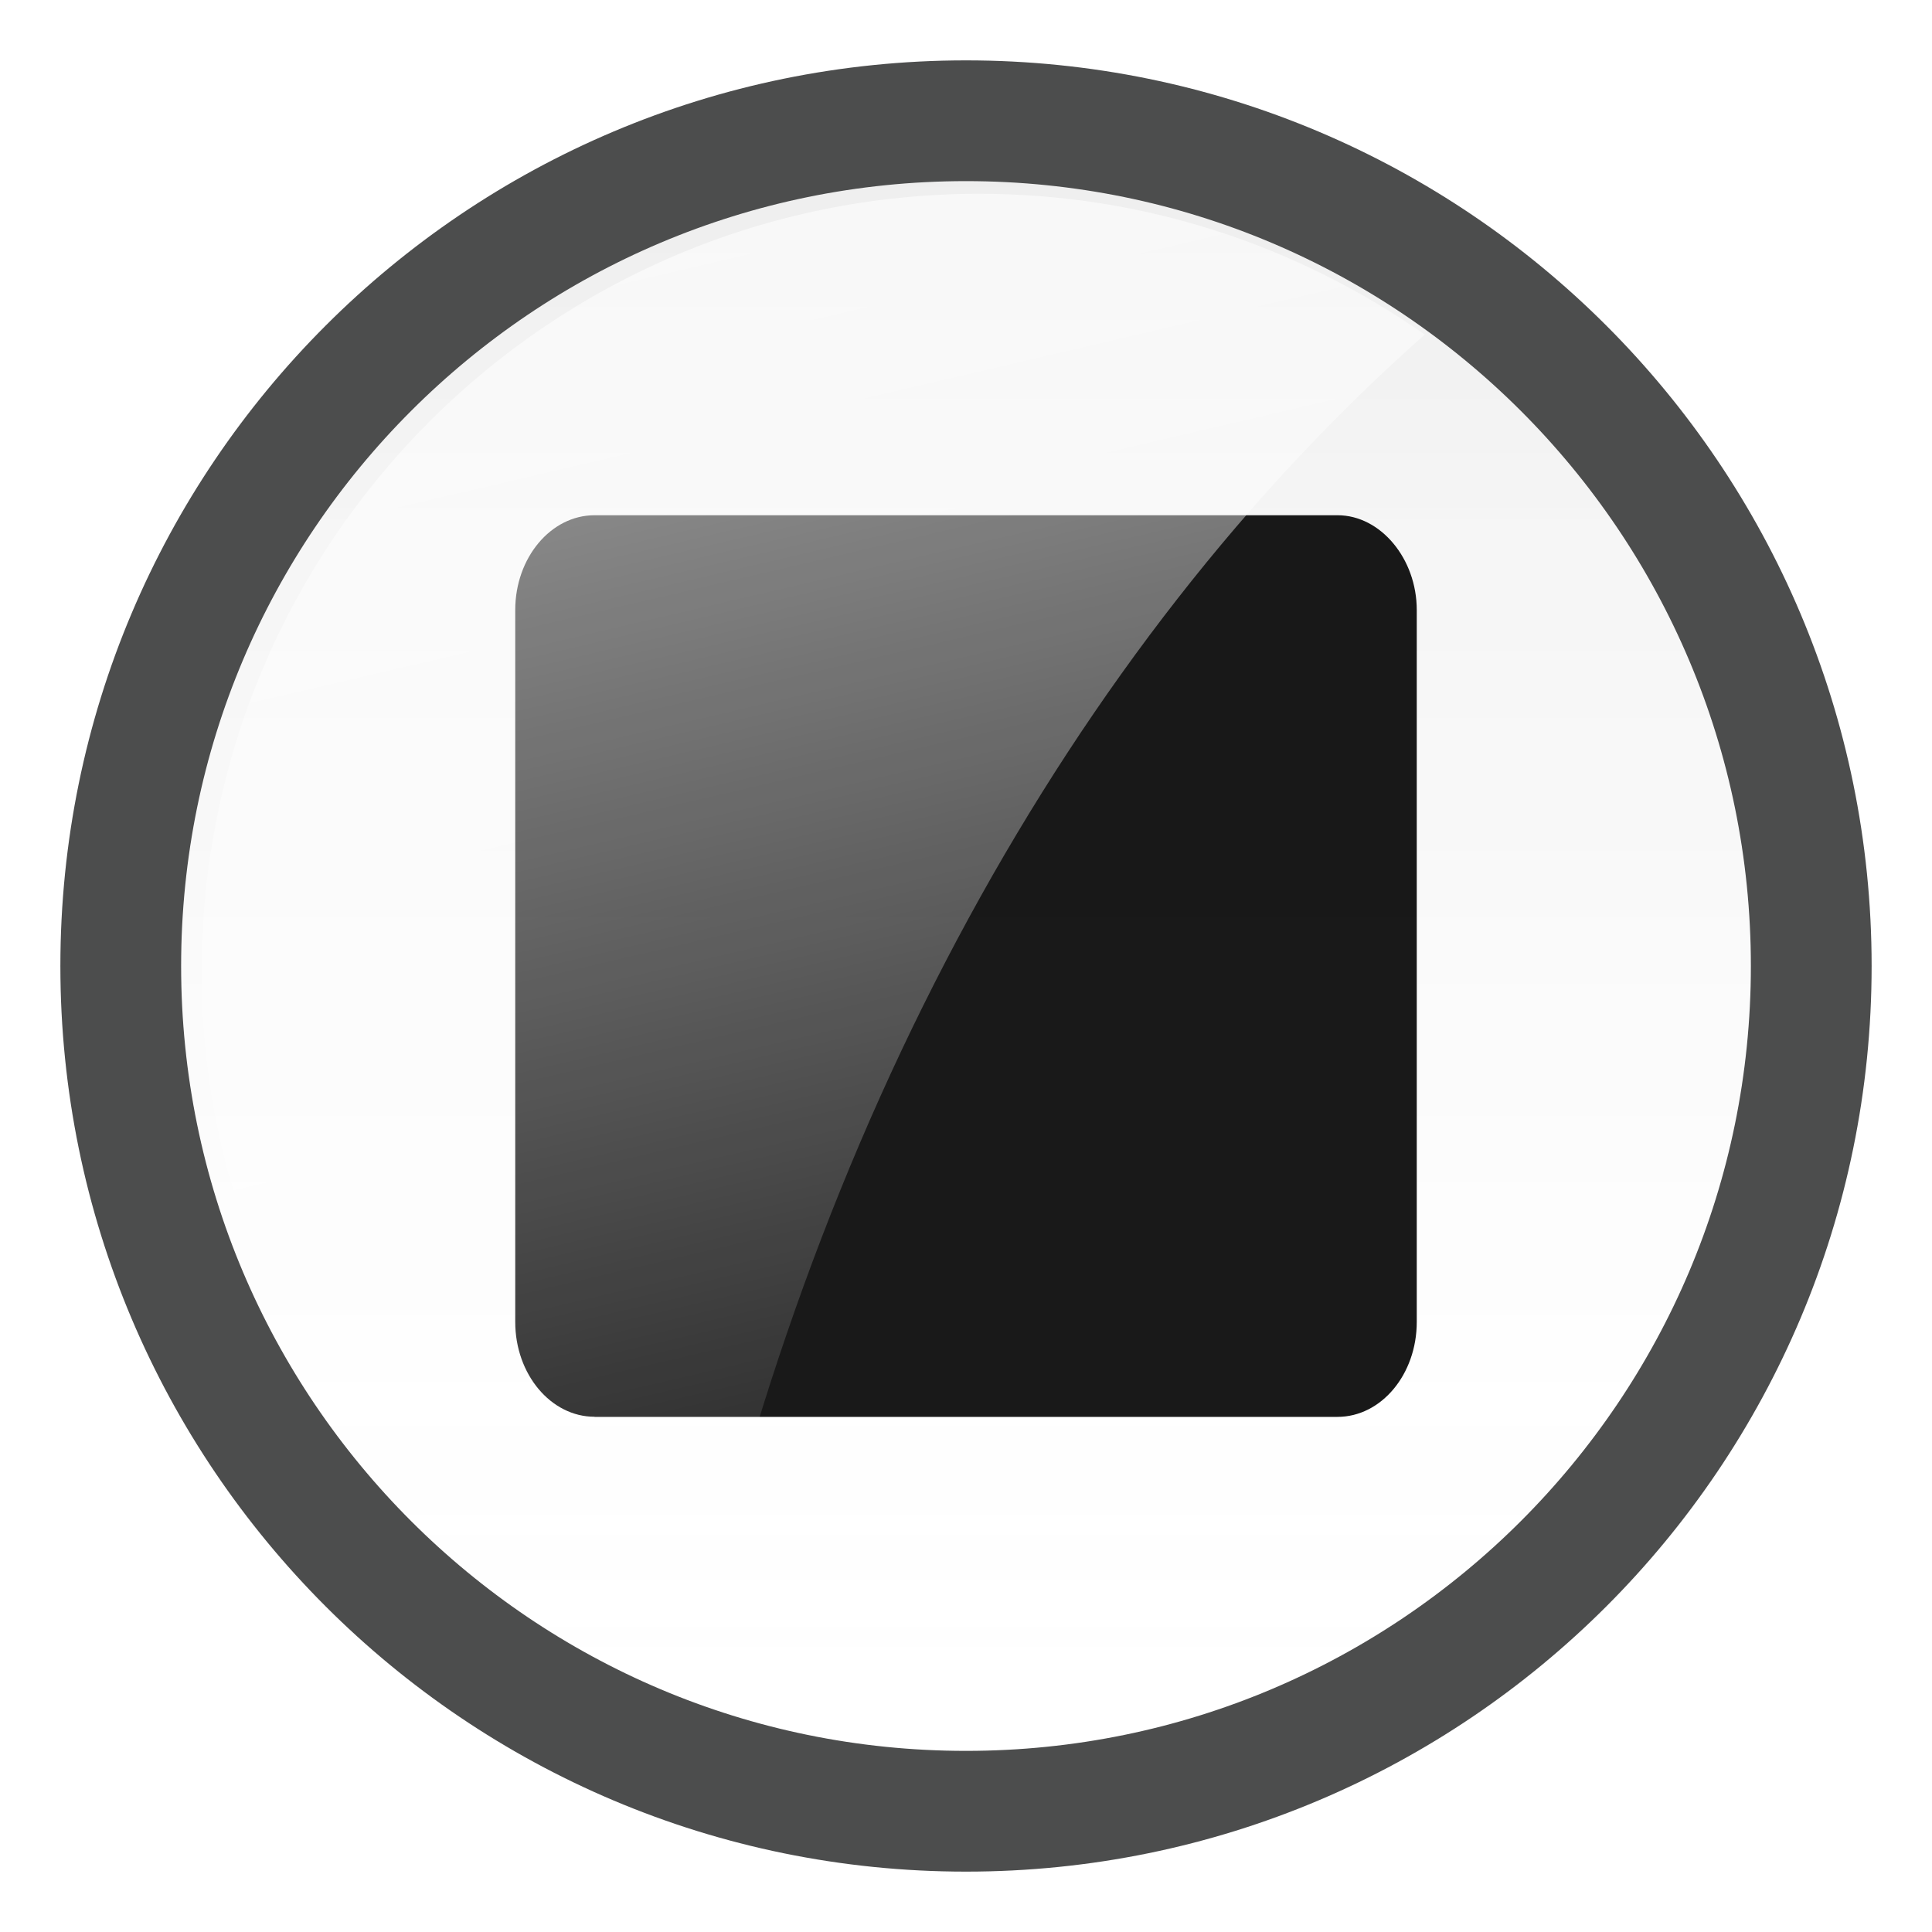
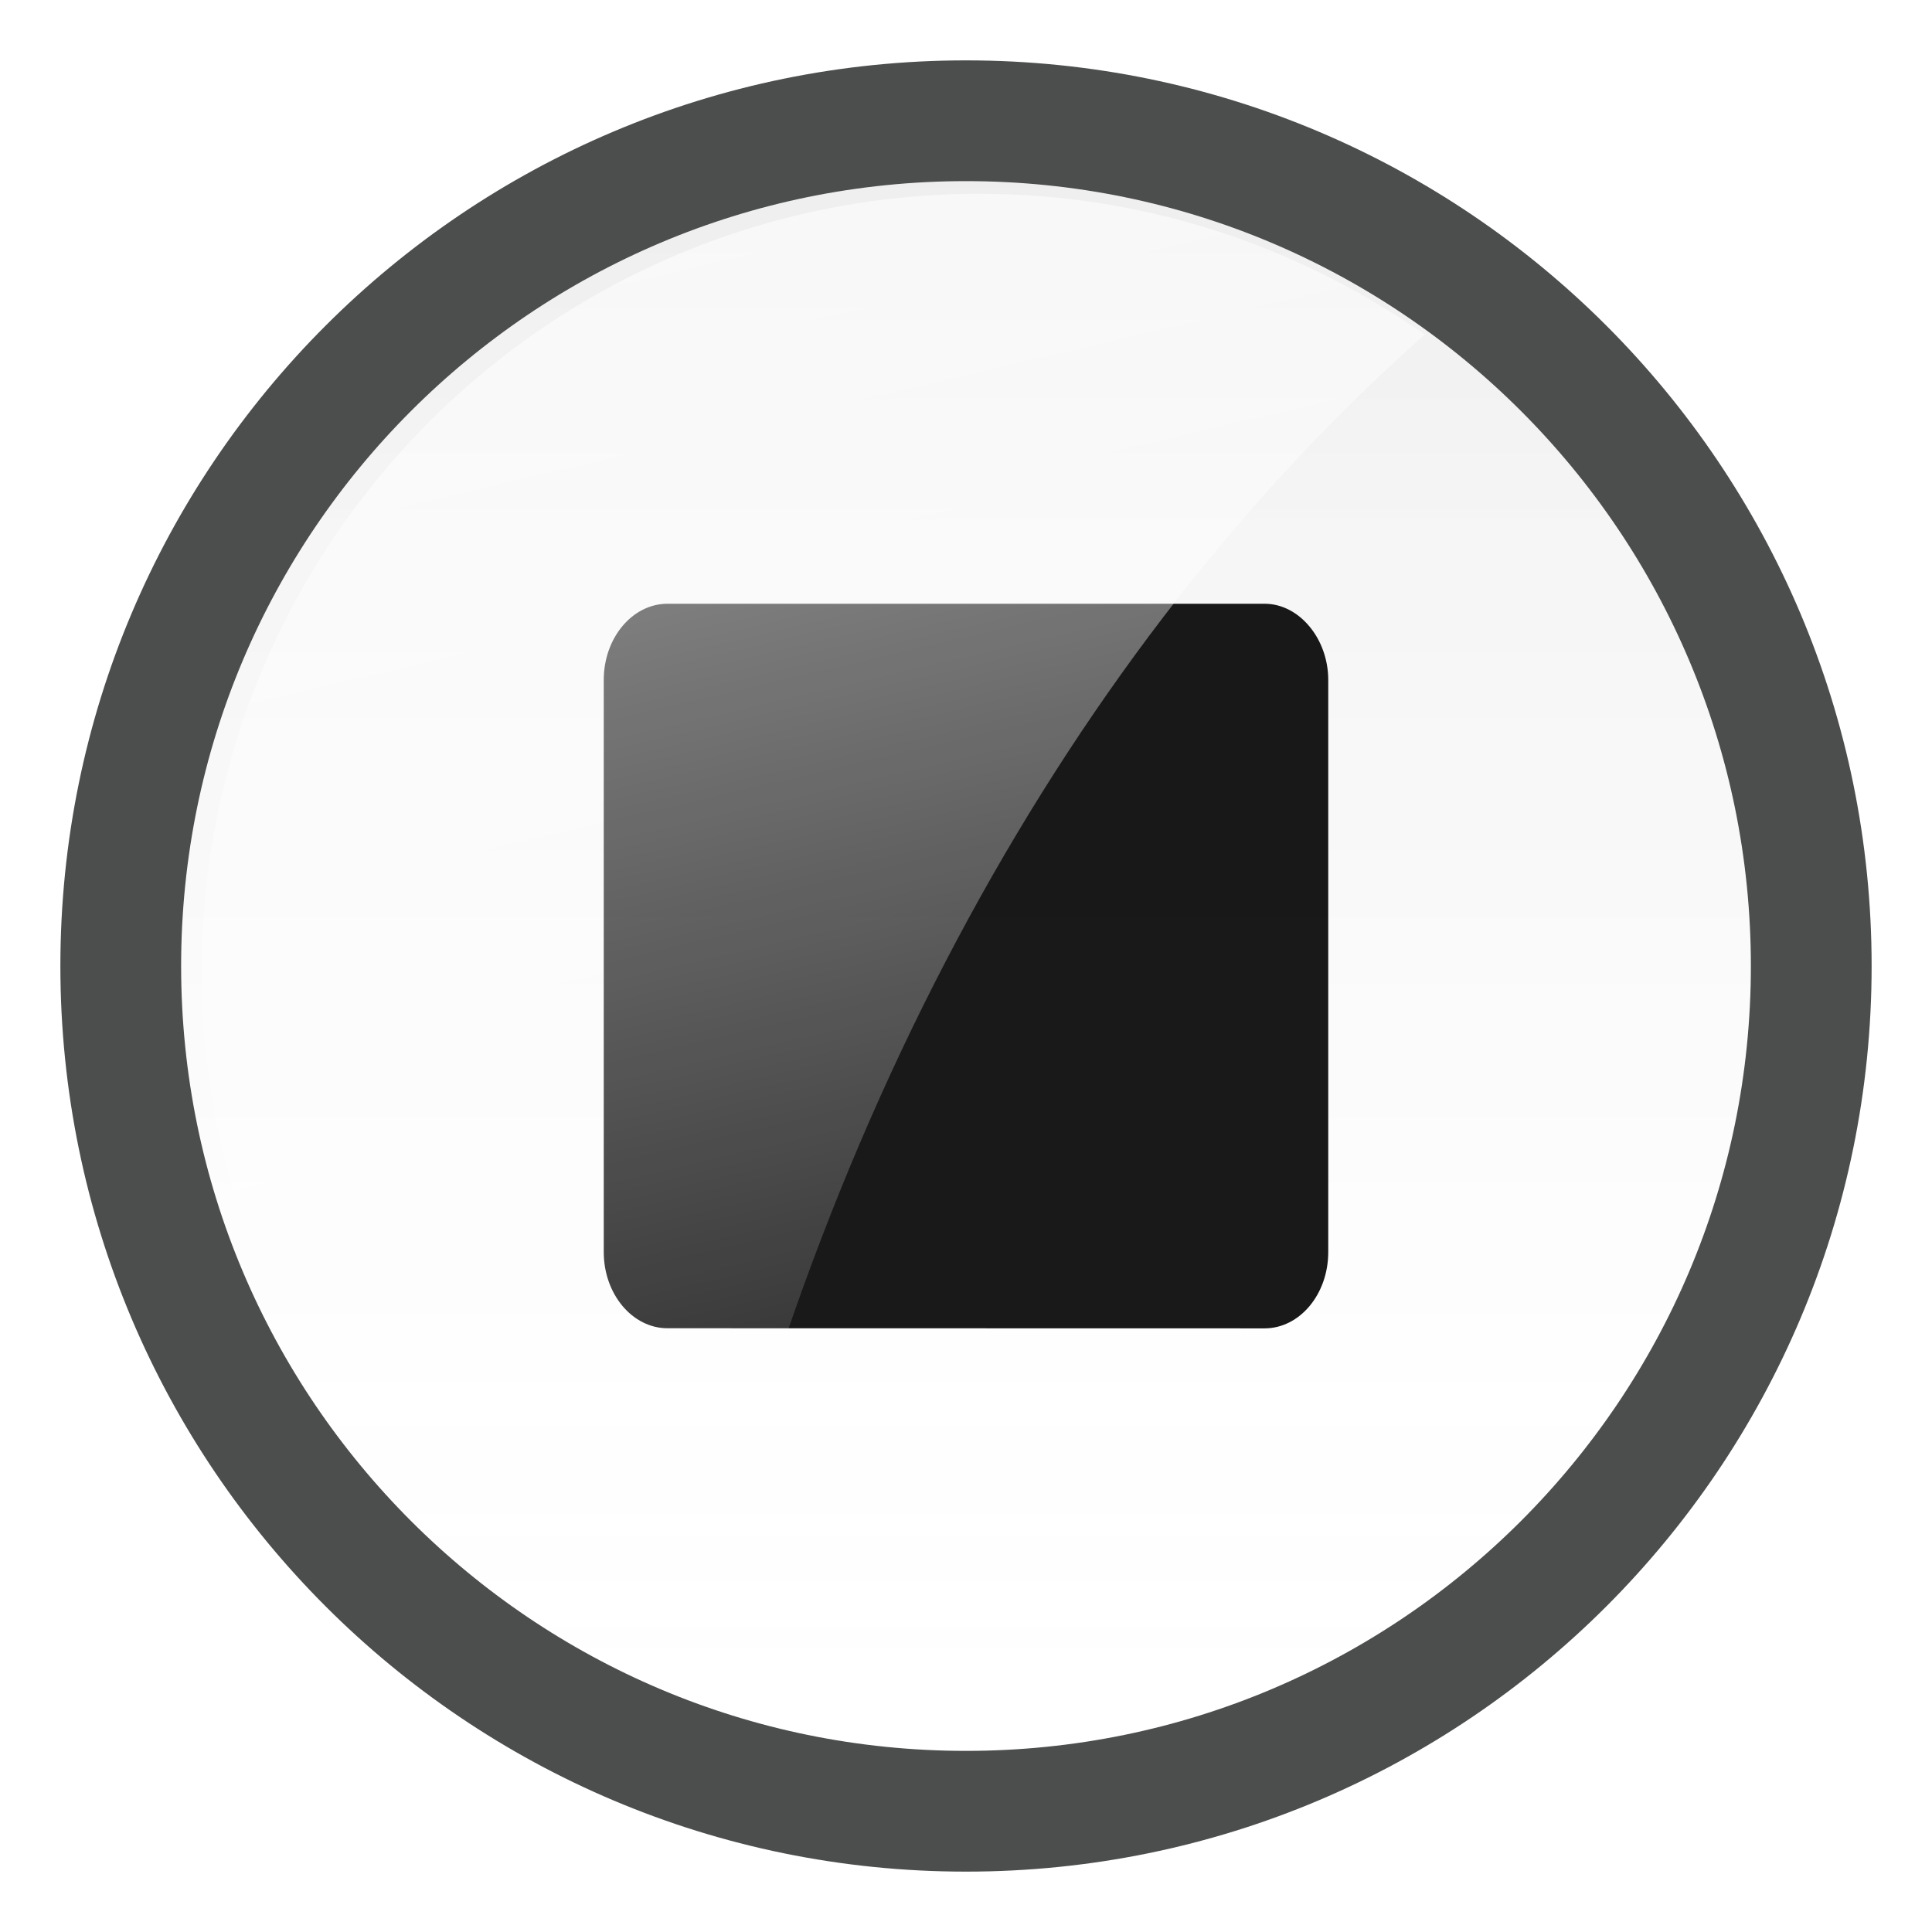
<svg xmlns="http://www.w3.org/2000/svg" version="1.1" id="图层_1" x="0px" y="0px" width="16px" height="16px" viewBox="0 0 16 16" enable-background="new 0 0 16 16" xml:space="preserve">
  <g>
-     <linearGradient id="circle10_1_" gradientUnits="userSpaceOnUse" x1="576" y1="-1049" x2="576" y2="-1035" gradientTransform="matrix(1 0 0 -1 -568 -1034)">
+     <linearGradient id="circle10_1_" gradientUnits="userSpaceOnUse" x1="850" y1="1477" x2="850" y2="1463" gradientTransform="matrix(1 0 0 1 -842 -1462)">
      <stop offset="0" style="stop-color:#FFFFFF;stop-opacity:0" />
      <stop offset="1" style="stop-color:#000000;stop-opacity:0.1" />
    </linearGradient>
    <circle id="circle10" opacity="0.7" fill="url(#circle10_1_)" stroke="#000102" stroke-miterlimit="10" enable-background="new    " cx="8" cy="8" r="7">
	</circle>
-     <path id="path12" opacity="0.9" enable-background="new    " d="M4.924,11.733   c-0.362,0-0.657-0.352-0.657-0.785V5.052c0-0.433,0.295-0.785,0.657-0.785h6.153c0.356,0,0.656,0.359,0.656,0.785v5.896   c0,0.434-0.294,0.786-0.657,0.786H4.924z" />
-     <linearGradient id="path19_1_" gradientUnits="userSpaceOnUse" x1="577.915" y1="-1047.793" x2="575.091" y2="-1035.708" gradientTransform="matrix(1 0 0 -1 -569.356 -1034.203)">
+     <path id="path12" opacity="0.9" enable-background="new    " d="M5.528,11   C5.237,11,5,10.717,5,10.369V5.631C5,5.283,5.237,5,5.528,5h4.945C10.759,5,11,5.289,11,5.631v4.738   c0,0.349-0.236,0.632-0.528,0.632L5.528,11L5.528,11z" />
+     <linearGradient id="path19_1_" gradientUnits="userSpaceOnUse" x1="851.915" y1="1475.793" x2="849.091" y2="1463.708" gradientTransform="matrix(1 0 0 1 -843.356 -1462.203)">
      <stop offset="0" style="stop-color:#FFFFFF;stop-opacity:0" />
      <stop offset="1" style="stop-color:#FFFFFF;stop-opacity:0.6" />
    </linearGradient>
    <path id="path19" fill="url(#path19_1_)" d="M11.799,2.771C10.753,2.038,9.483,1.605,8.11,1.605   c-3.556,0-6.44,2.883-6.44,6.44c0,2.706,1.67,5.017,4.033,5.97C6.68,9.332,8.875,5.356,11.799,2.771z" />
  </g>
-   <linearGradient id="circle22_1_" gradientUnits="userSpaceOnUse" x1="741.204" y1="-1041" x2="741.204" y2="-1026" gradientTransform="matrix(1 0 0 -1 -568 -1034)">
+   <linearGradient id="circle22_1_" gradientUnits="userSpaceOnUse" x1="1015.204" y1="1469" x2="1015.204" y2="1454" gradientTransform="matrix(1 0 0 1 -842 -1462)">
    <stop offset="0" style="stop-color:#FFFFFF;stop-opacity:0" />
    <stop offset="1" style="stop-color:#000000;stop-opacity:0.1" />
  </linearGradient>
  <circle id="circle22" opacity="0.7" fill="url(#circle22_1_)" stroke="#000102" stroke-miterlimit="10" enable-background="new    " cx="173.204" cy="-0.5" r="7.5" />
</svg>
